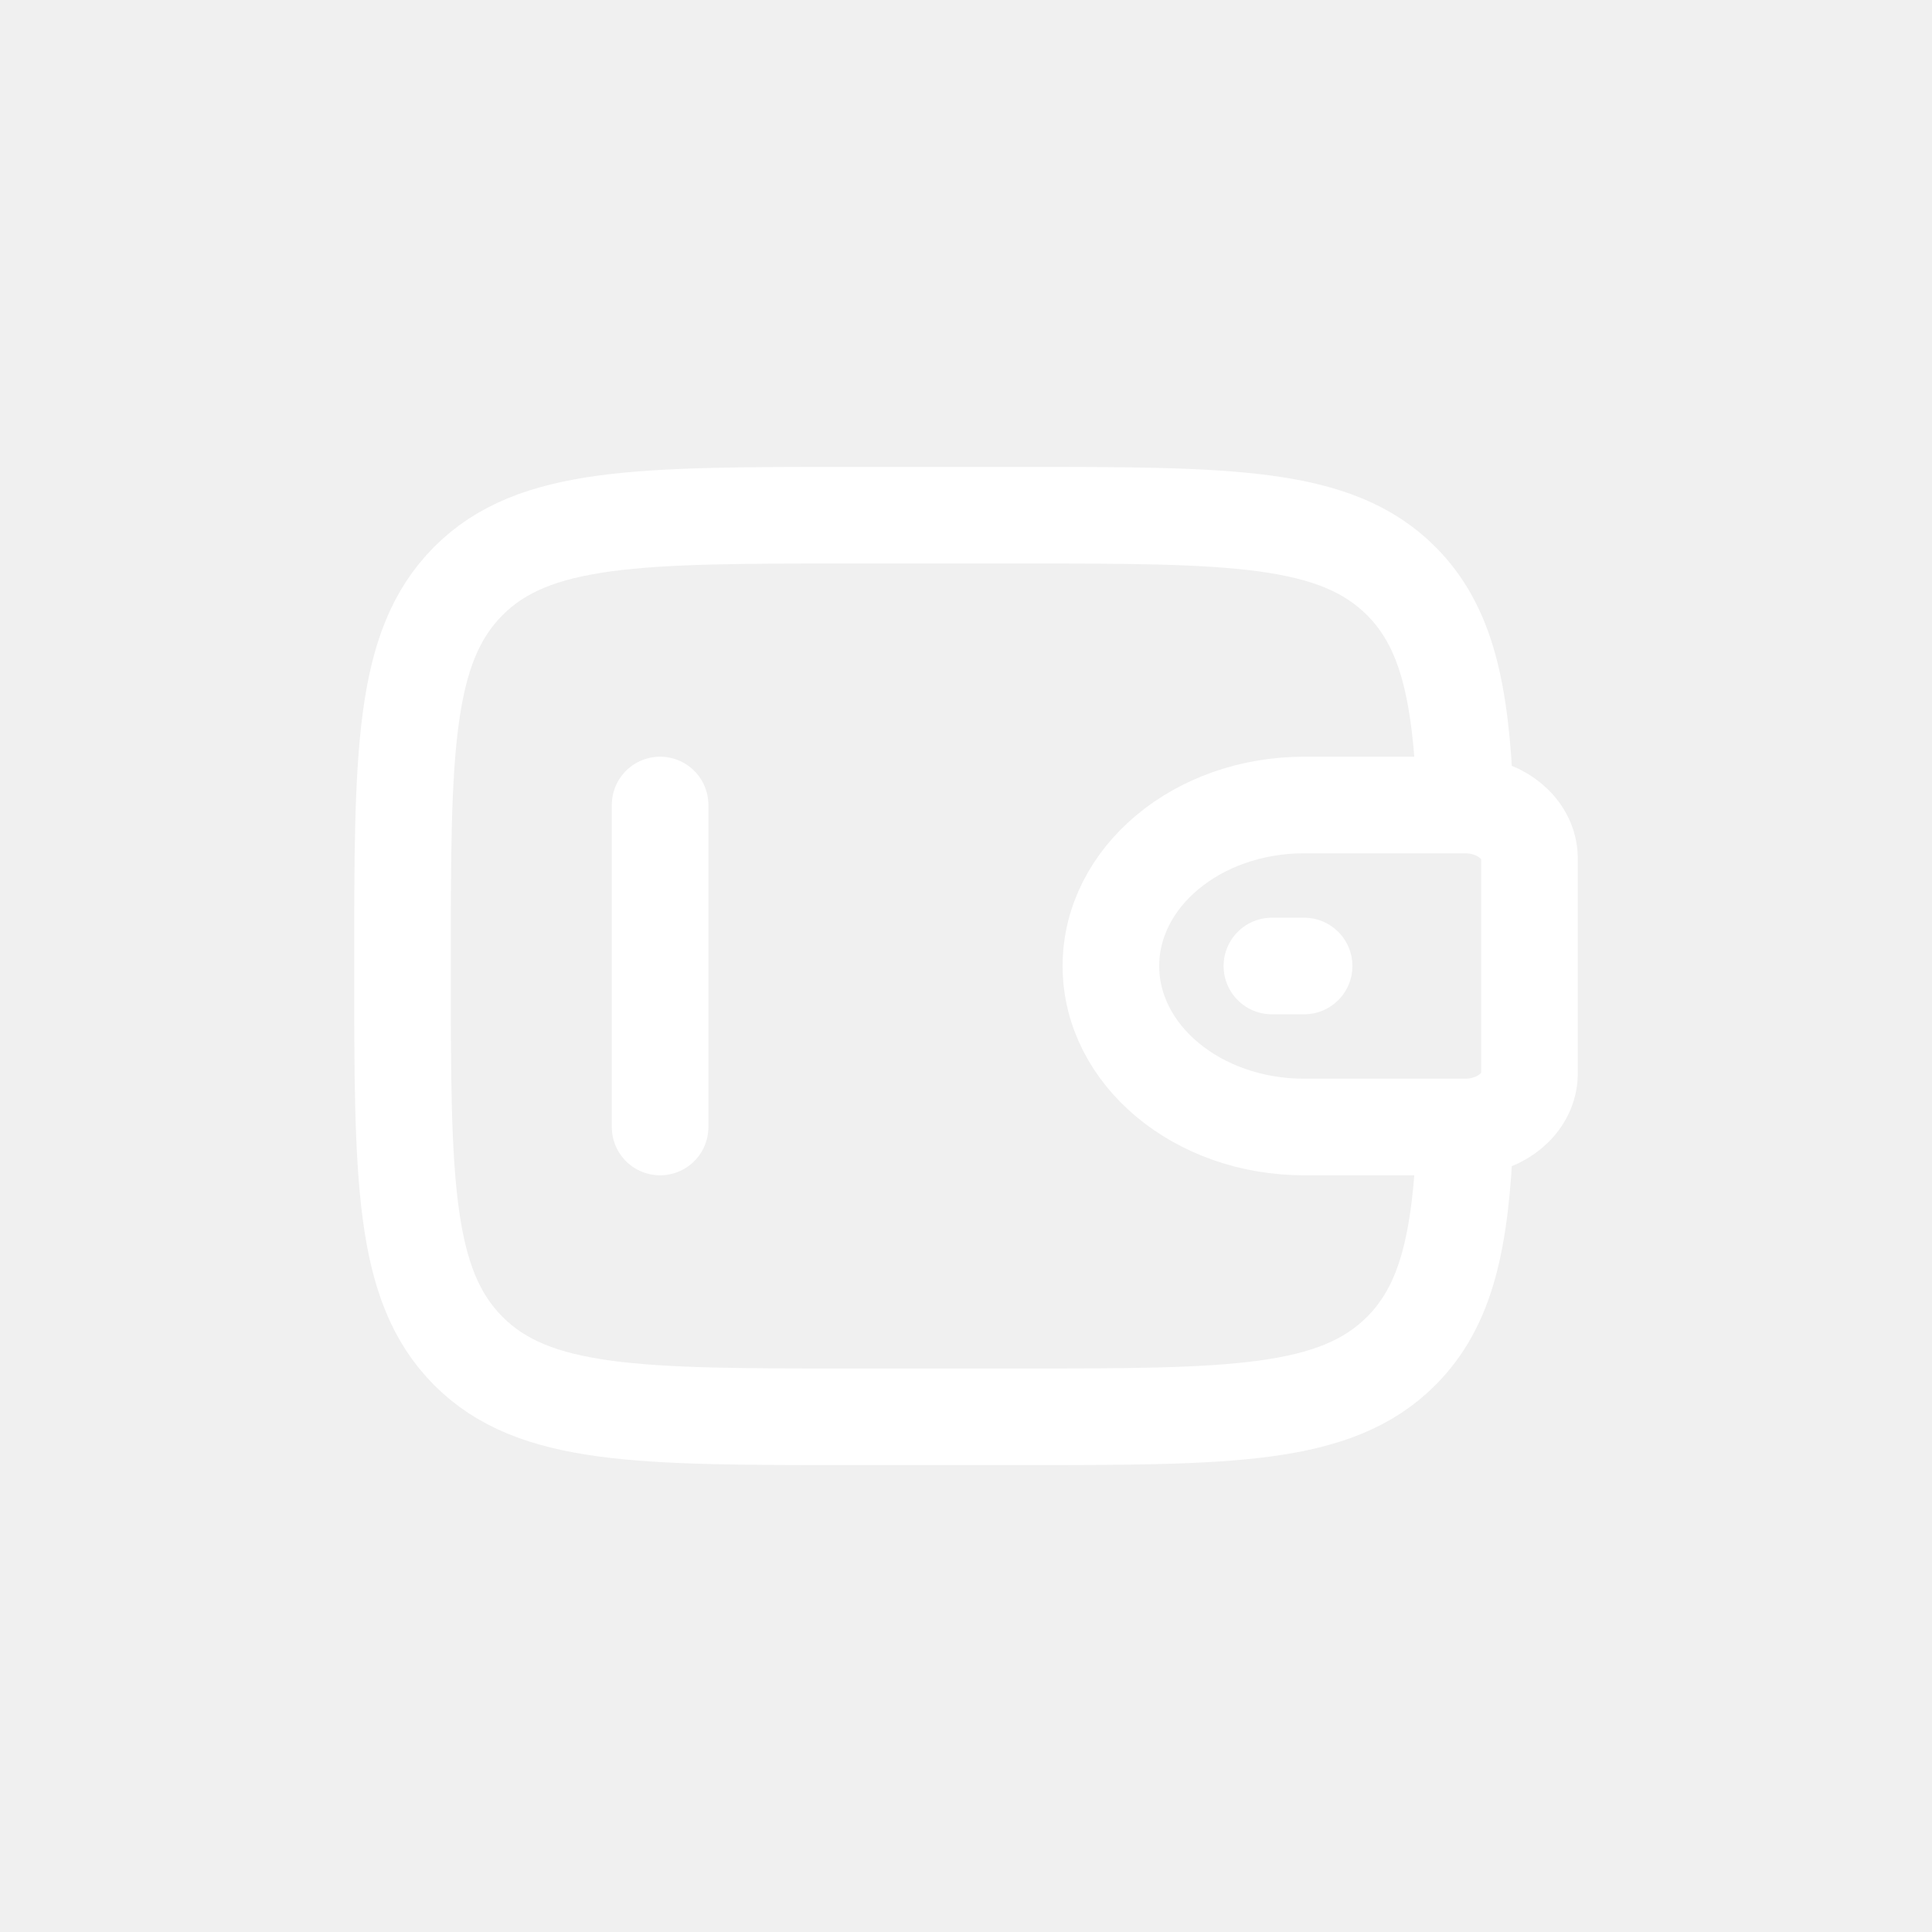
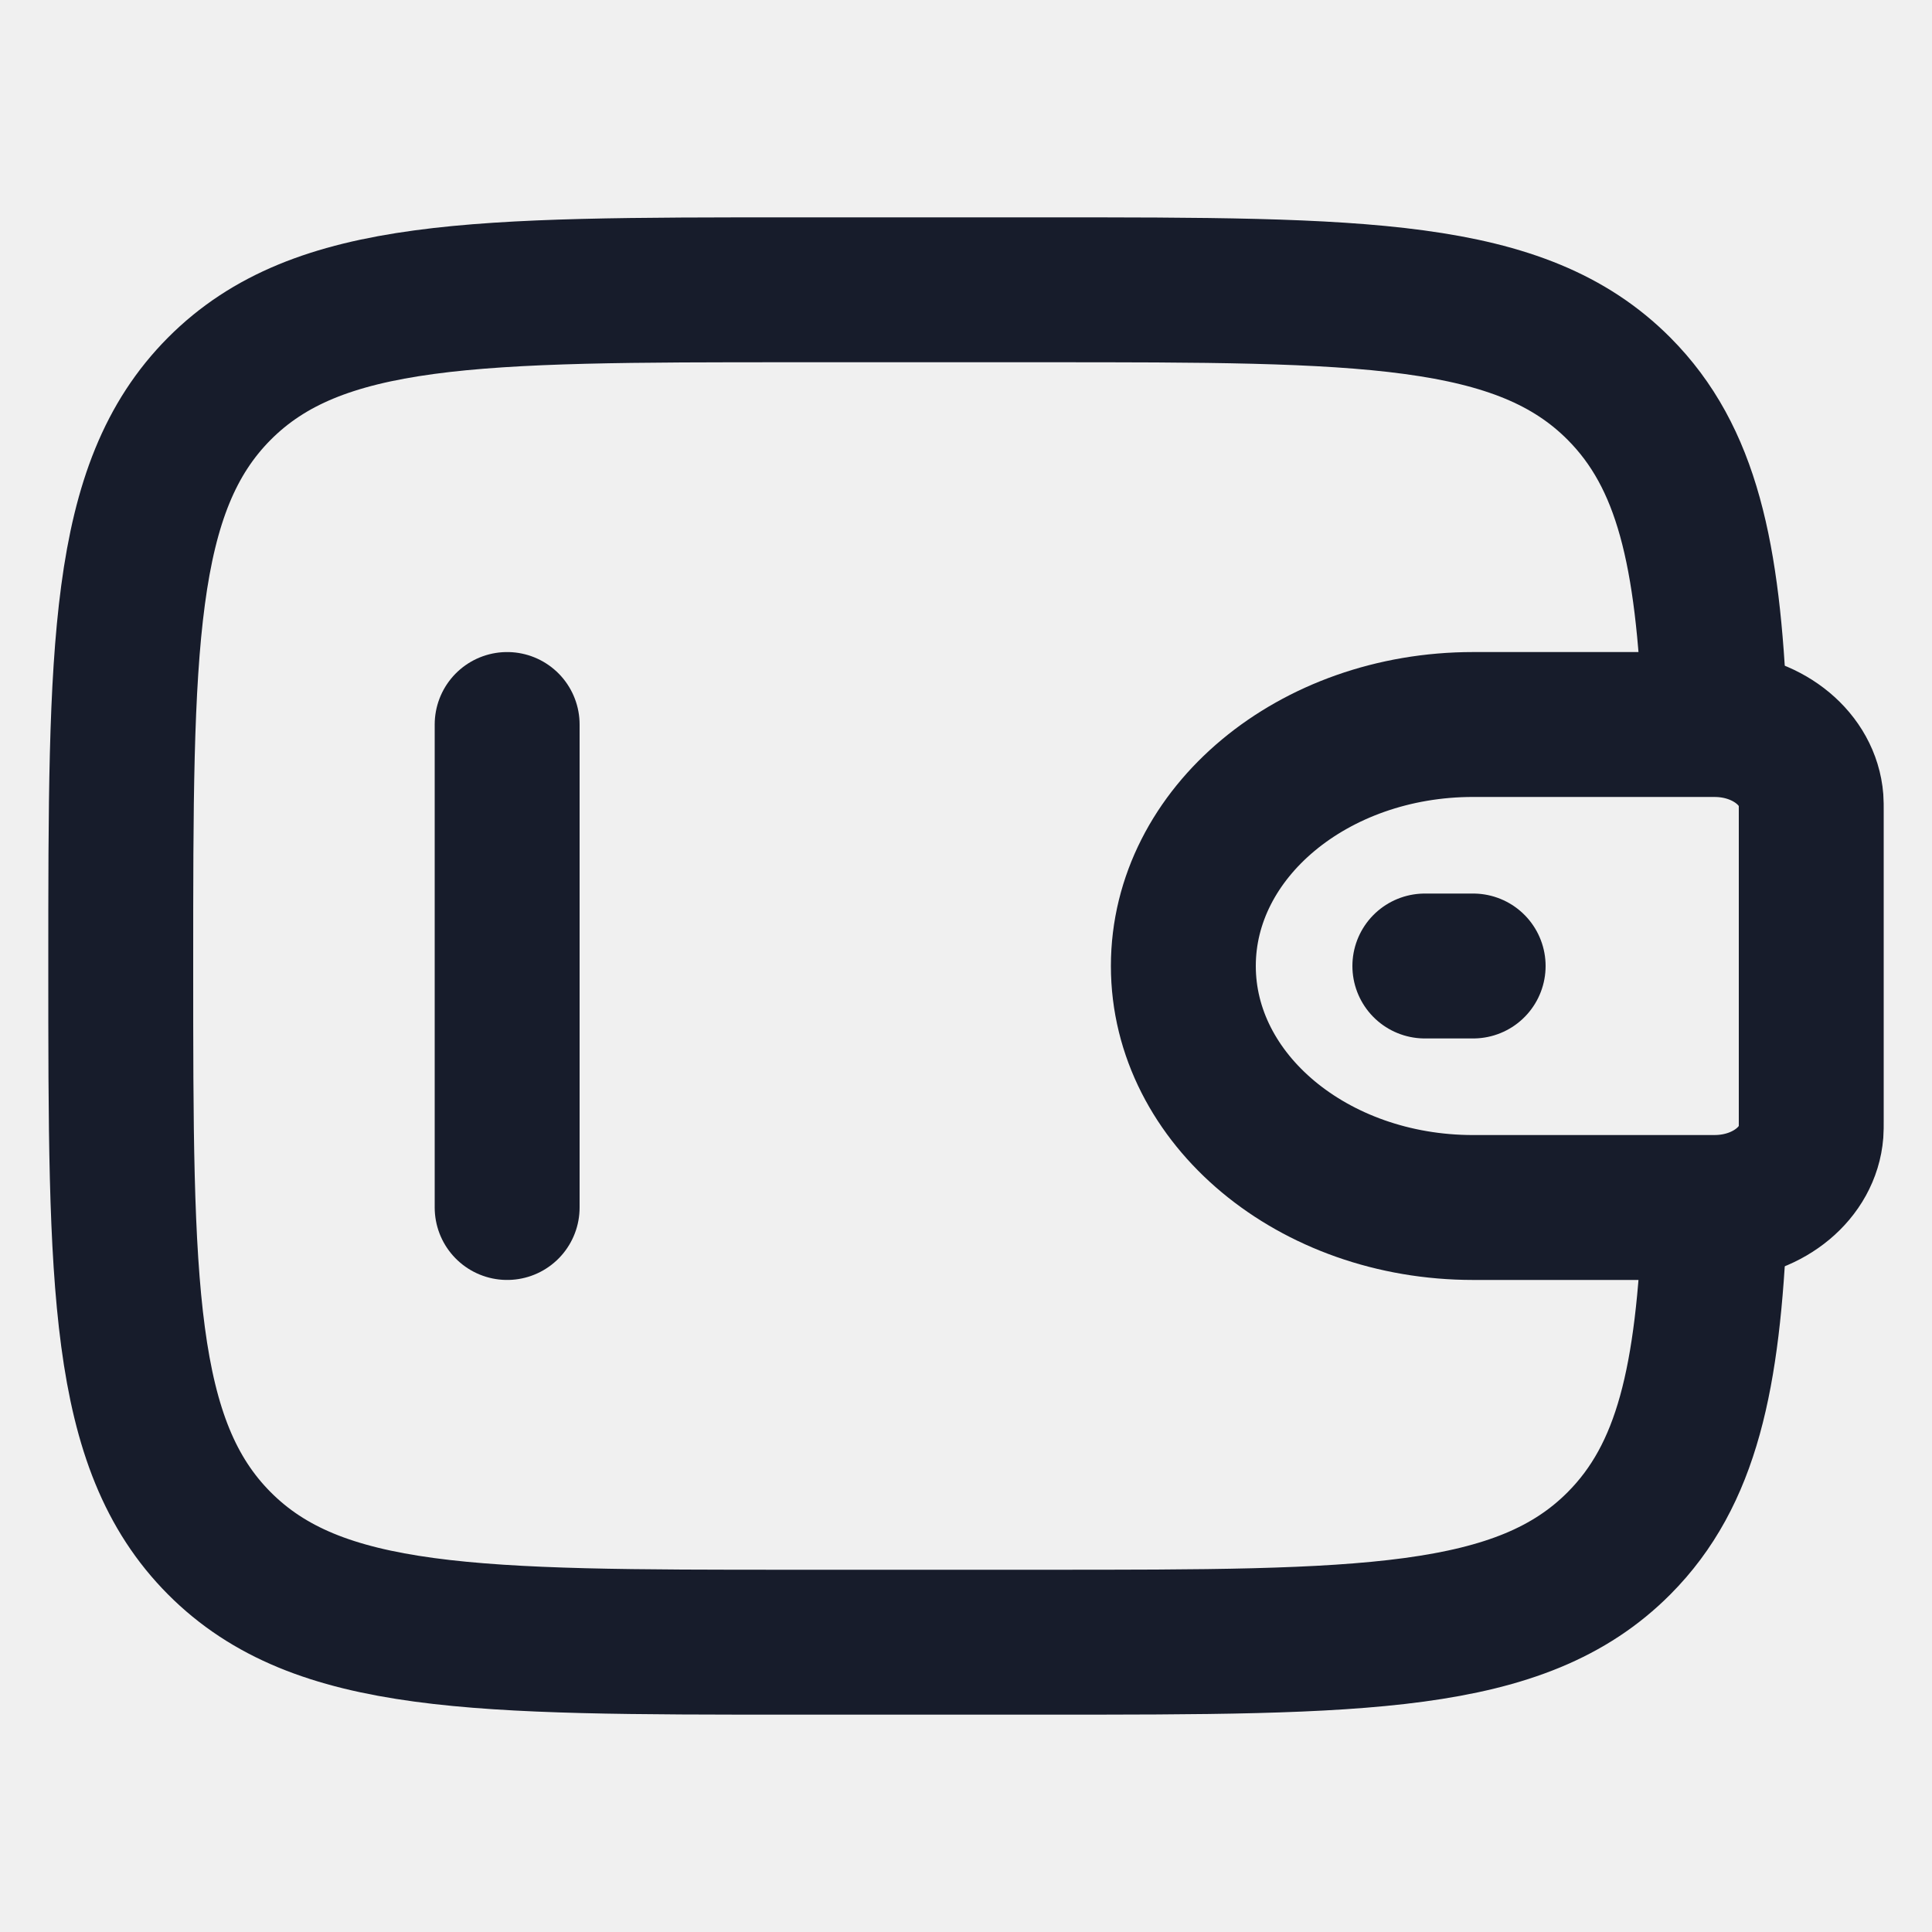
- <svg xmlns="http://www.w3.org/2000/svg" width="60" height="60" viewBox="0 0 60 60" fill="none">
-   <path d="M20.5 35V25" stroke="white" stroke-width="3" stroke-linecap="round" stroke-linejoin="round" />
-   <path d="M45.333 25H40.5C37.186 25 34.5 27.238 34.5 30C34.5 32.761 37.186 35 40.5 35H45.333C45.488 35 45.565 35 45.631 34.996C46.632 34.942 47.43 34.277 47.496 33.442C47.5 33.388 47.5 33.323 47.5 33.194V26.805C47.5 26.677 47.5 26.612 47.496 26.558C47.43 25.723 46.632 25.058 45.631 25.004C45.565 25 45.488 25 45.333 25Z" stroke="white" stroke-width="3" />
-   <path d="M45.5 24.75C45.365 21.474 44.929 19.465 43.522 18.05C41.484 16 38.203 16 31.64 16H26.42C19.858 16 16.577 16 14.539 18.05C12.5 20.101 12.5 23.4 12.5 30C12.5 36.6 12.5 39.9 14.539 41.95C16.577 44 19.858 44 26.42 44H31.64C38.203 44 41.484 44 43.522 41.95C44.929 40.535 45.365 38.526 45.5 35.25" stroke="white" stroke-width="3" />
-   <path d="M39.5 30H40.5" stroke="white" stroke-width="3" stroke-linecap="round" stroke-linejoin="round" />
+ <svg xmlns="http://www.w3.org/2000/svg" width="60" height="60" viewBox="10 14 40 32" fill="none">
+   <path d="M20.5 35V25" stroke="#171C2B" stroke-width="3" stroke-linecap="round" stroke-linejoin="round" />
+   <path d="M45.333 25H40.5C37.186 25 34.5 27.238 34.5 30C34.5 32.761 37.186 35 40.5 35H45.333C45.488 35 45.565 35 45.631 34.996C46.632 34.942 47.43 34.277 47.496 33.442C47.5 33.388 47.5 33.323 47.5 33.194V26.805C47.5 26.677 47.5 26.612 47.496 26.558C47.43 25.723 46.632 25.058 45.631 25.004C45.565 25 45.488 25 45.333 25Z" stroke="#171C2B" stroke-width="3" />
+   <path d="M45.5 24.75C45.365 21.474 44.929 19.465 43.522 18.05C41.484 16 38.203 16 31.64 16H26.42C19.858 16 16.577 16 14.539 18.05C12.5 20.101 12.5 23.4 12.5 30C12.5 36.6 12.5 39.9 14.539 41.95C16.577 44 19.858 44 26.42 44H31.64C38.203 44 41.484 44 43.522 41.95C44.929 40.535 45.365 38.526 45.5 35.25" stroke="#171C2B" stroke-width="3" />
+   <path d="M39.5 30H40.5" stroke="#171C2B" stroke-width="3" stroke-linecap="round" stroke-linejoin="round" />
</svg>
